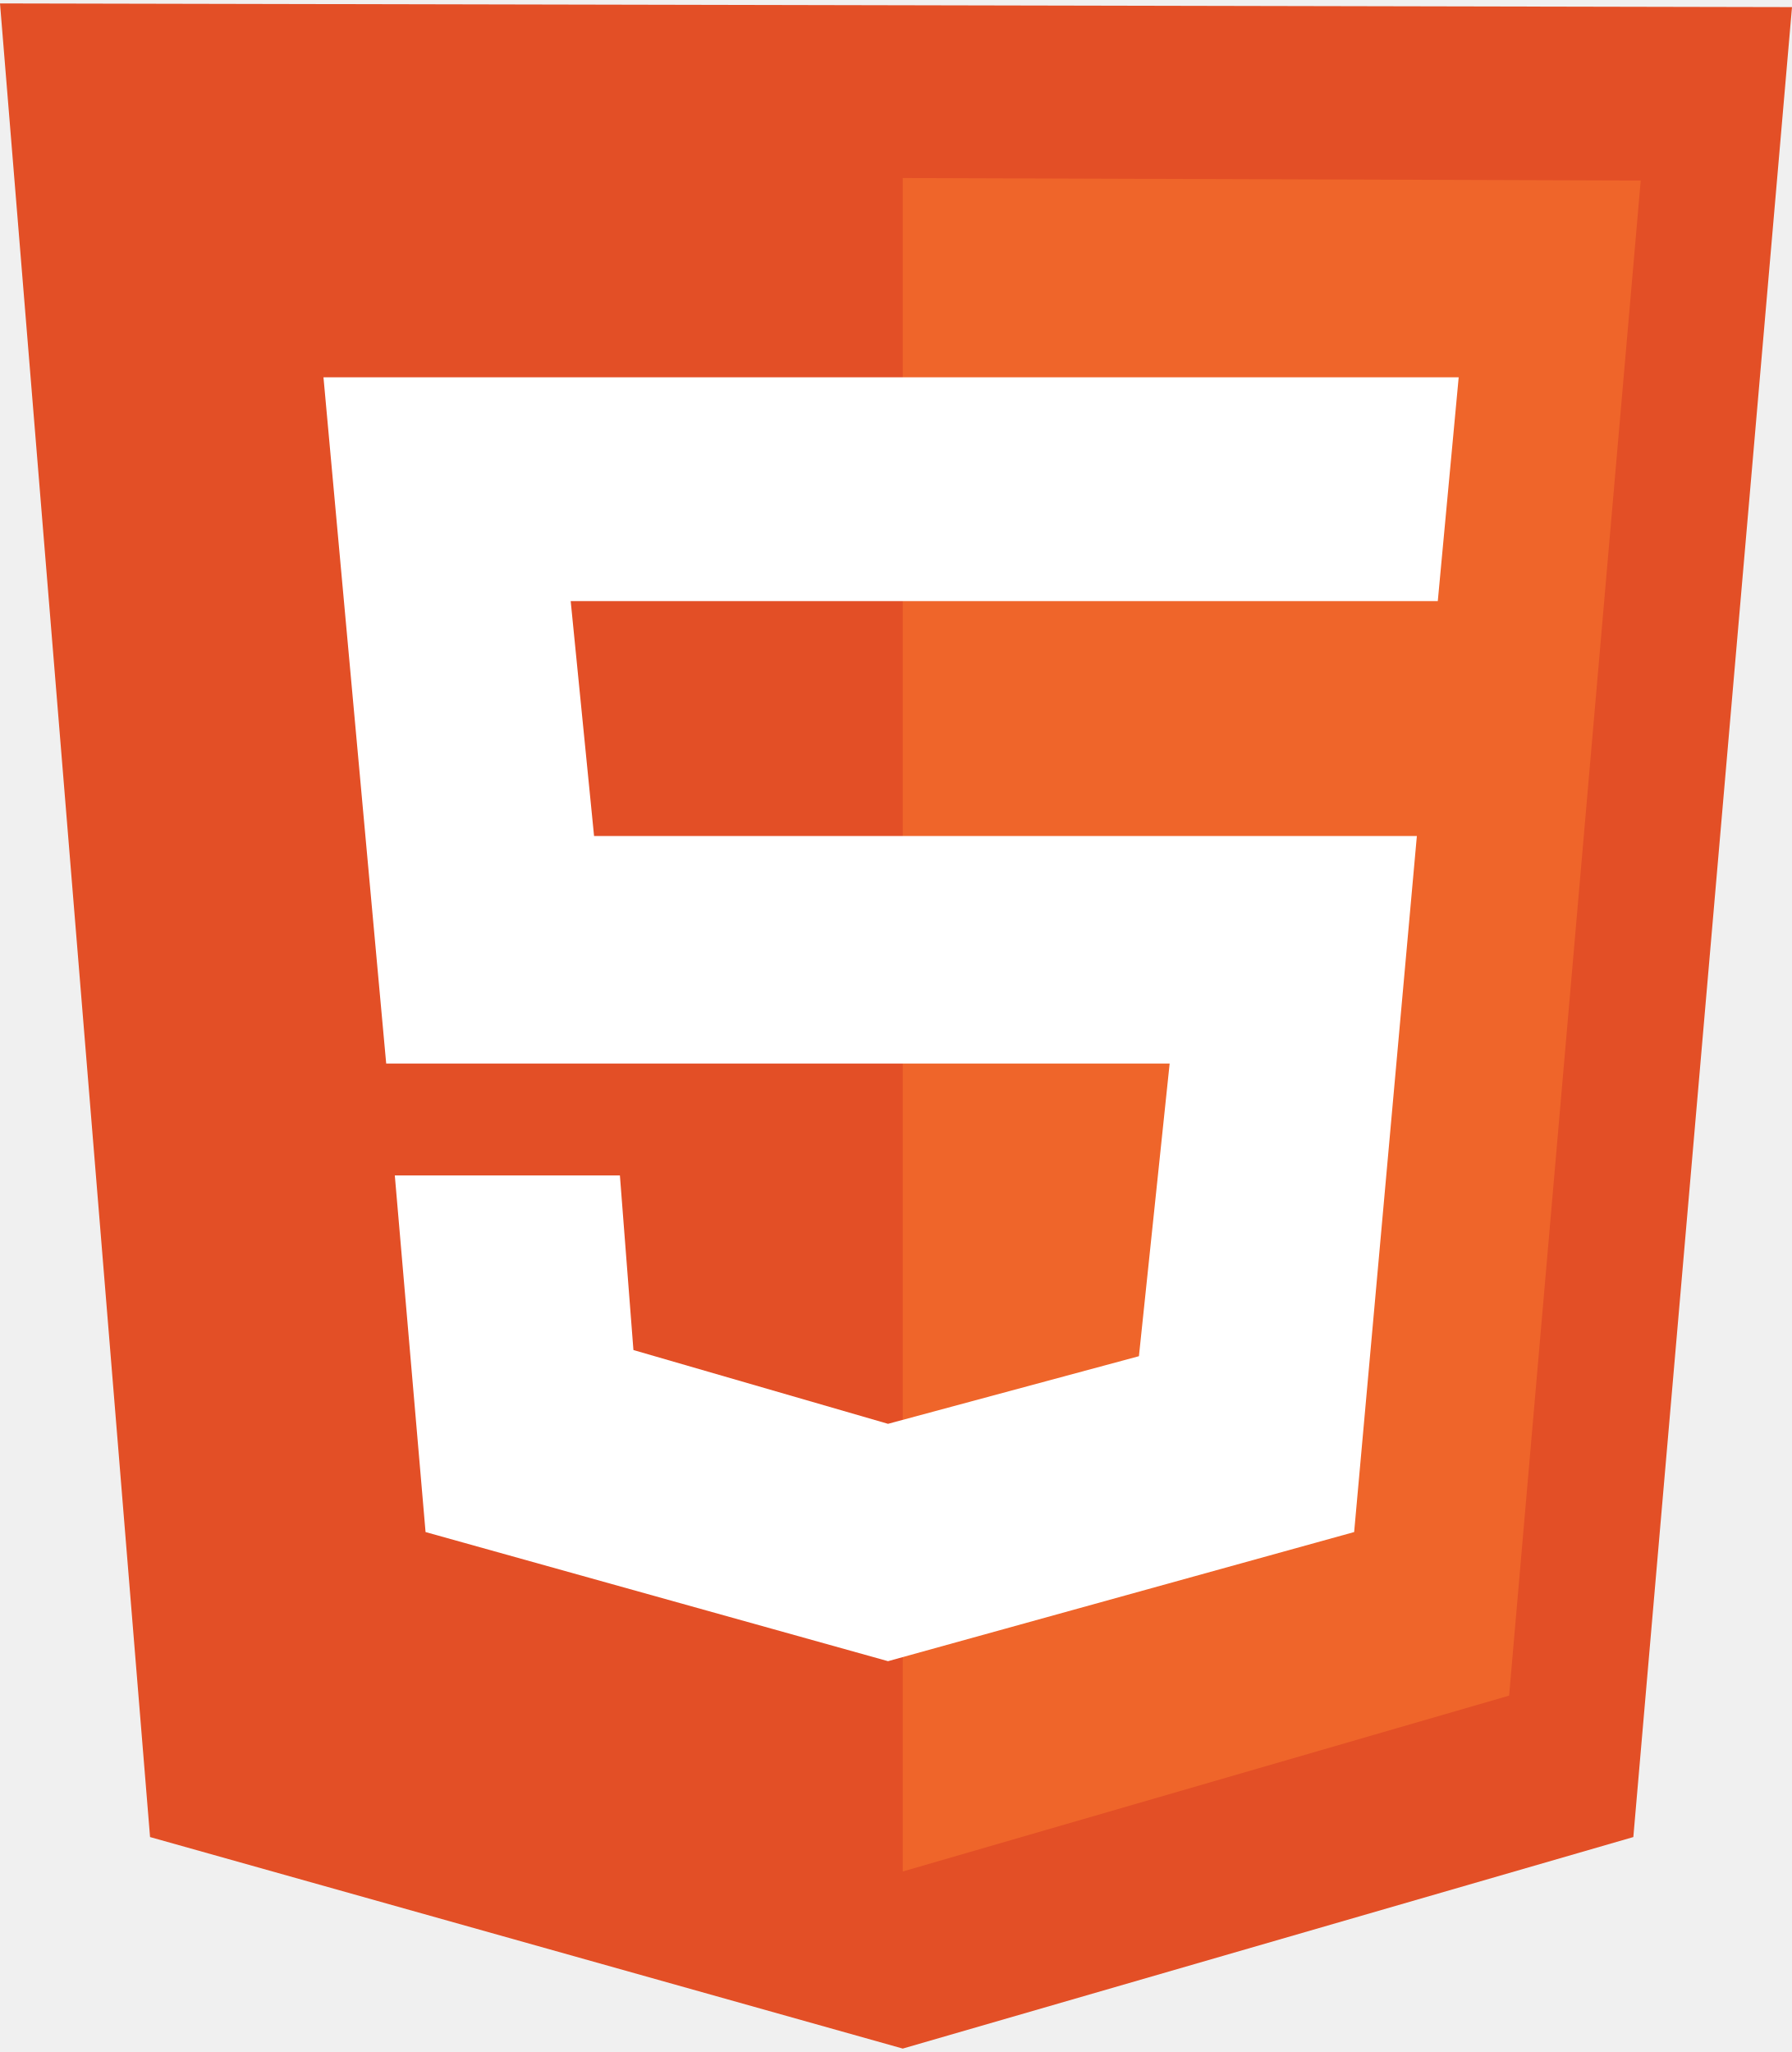
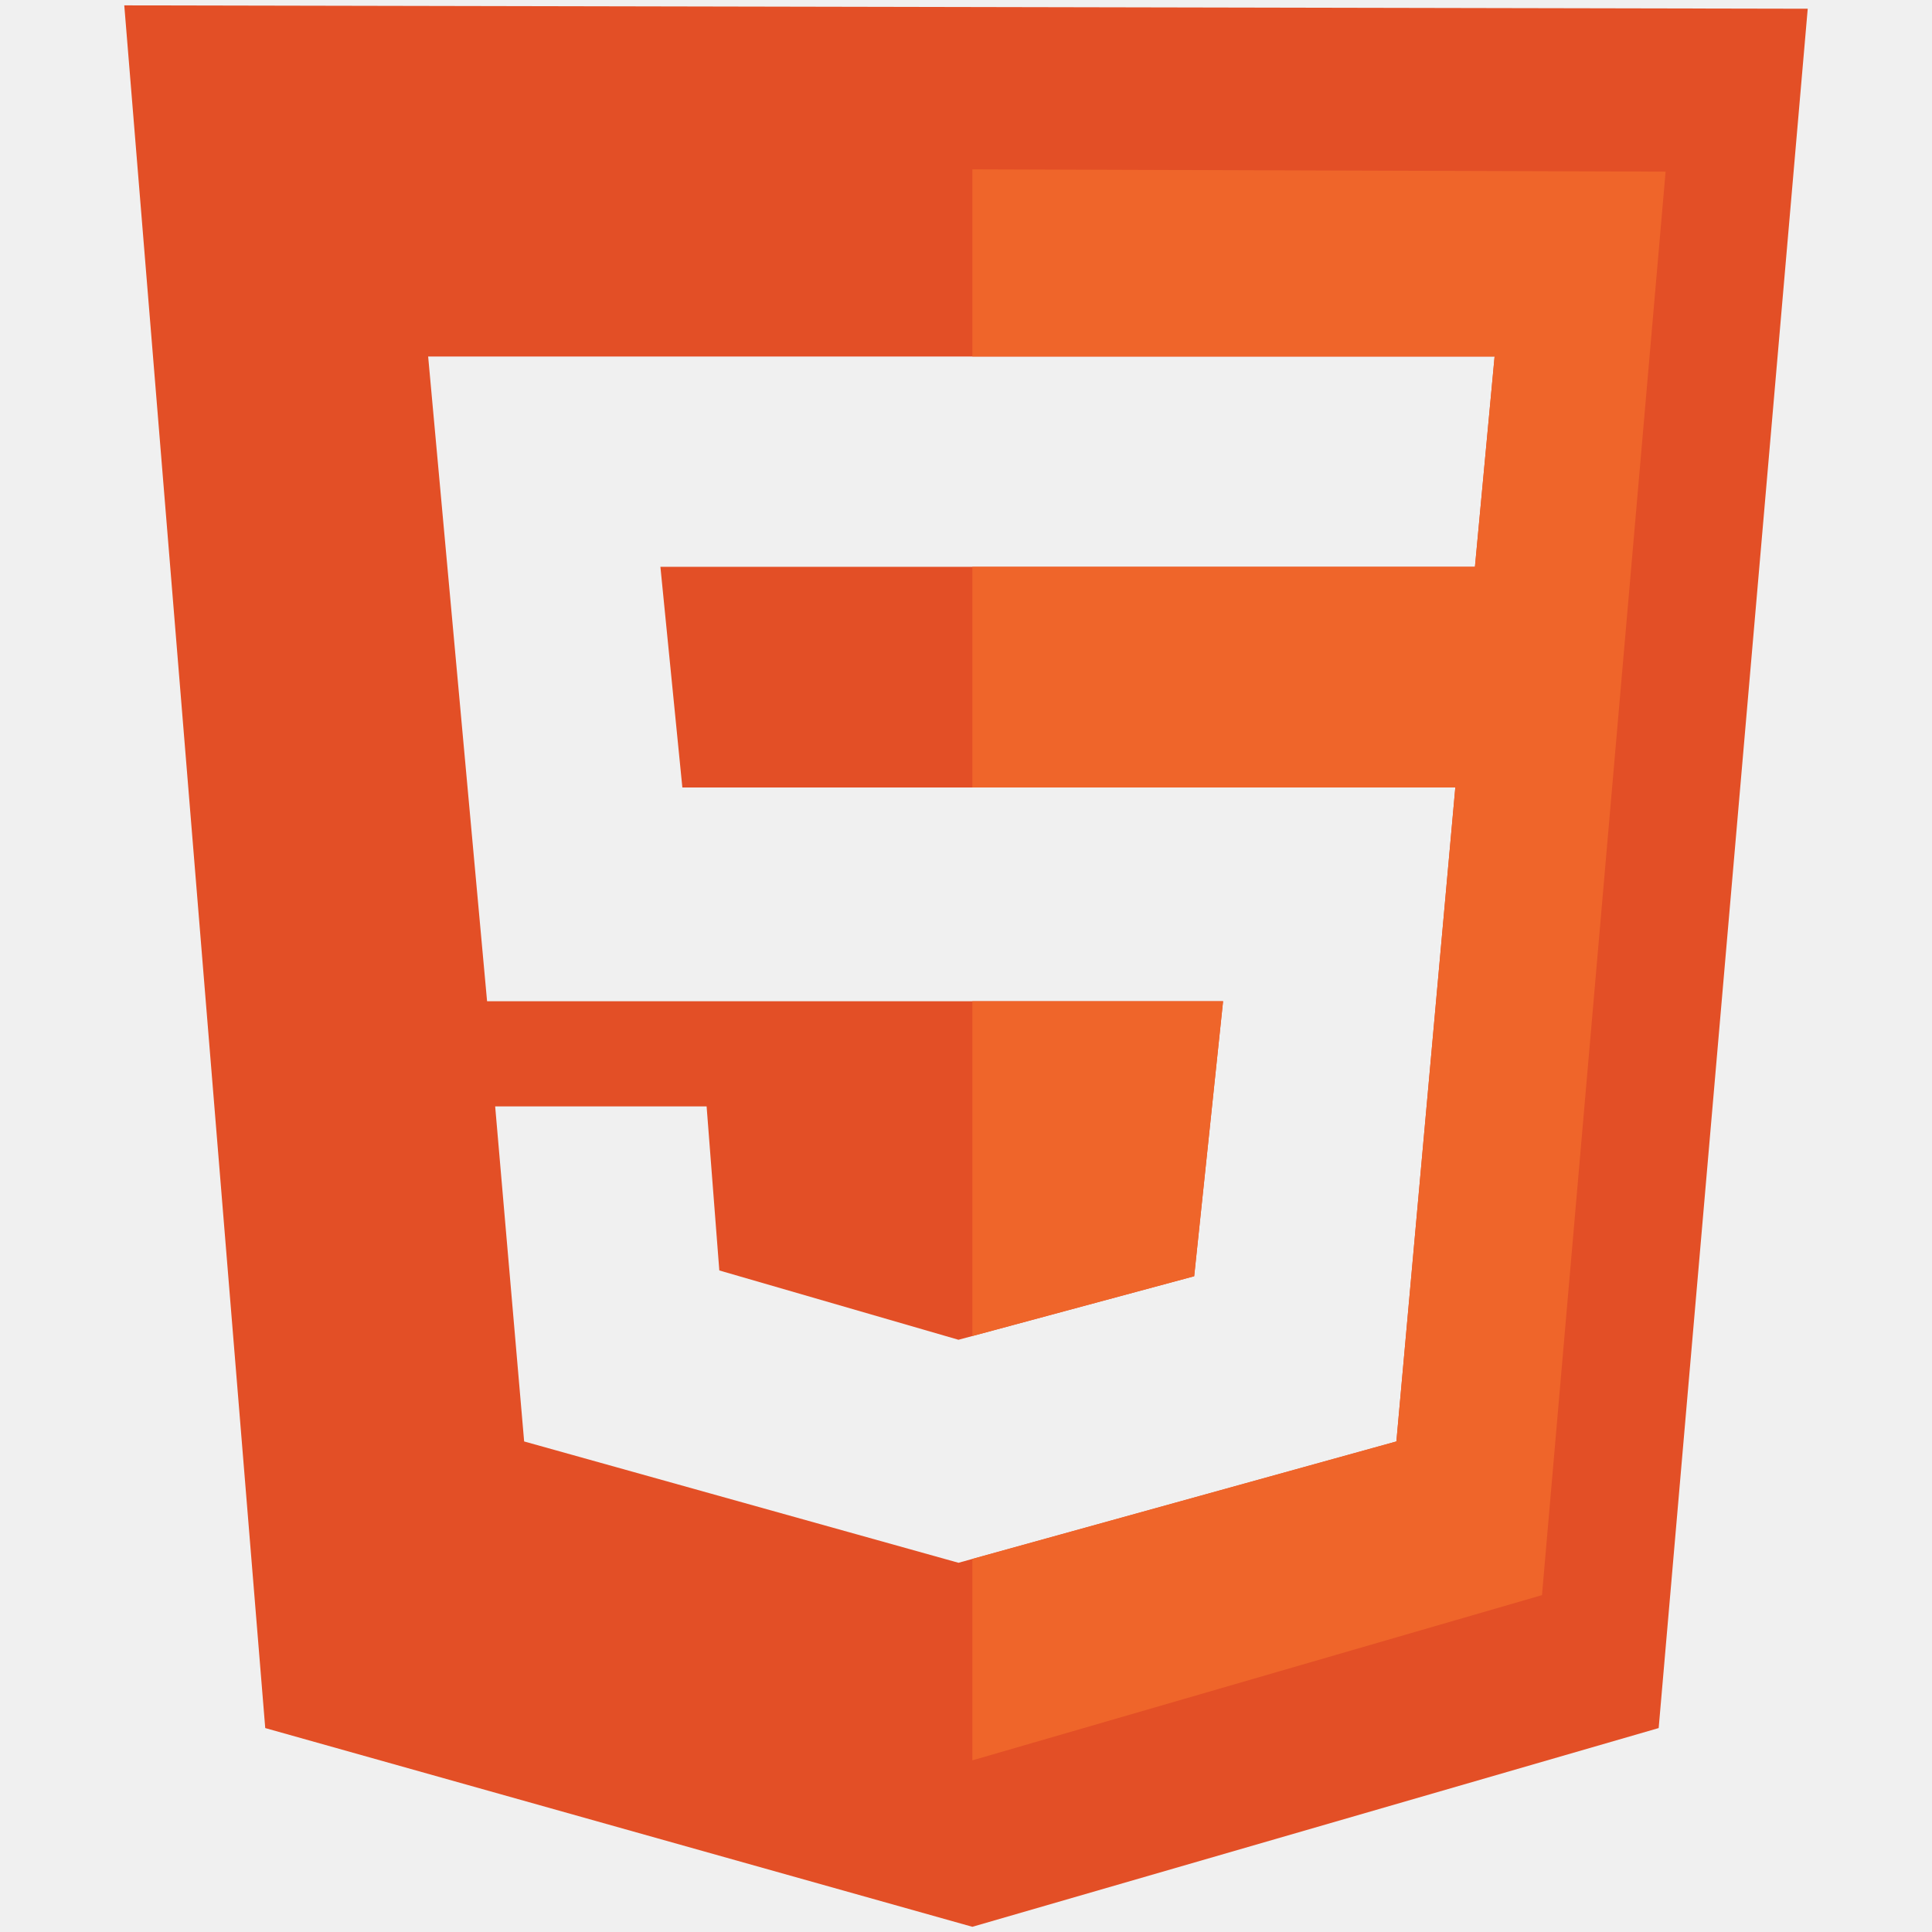
- <svg xmlns="http://www.w3.org/2000/svg" fill="none" height="2500" width="2183" viewBox="0 0 124 141.532">
-   <path d="M10.383 126.894L0 0l124 .255-10.979 126.639-50.553 14.638z" fill="#e34f26" />
-   <path d="M62.468 129.277V12.085l51.064.17-9.106 104.851z" fill="#ef652a" />
-   <path d="M99.49 41.362l1.446-15.49H22.383l4.34 47.49h54.213L78.81 93.617l-17.362 4.68-17.617-5.106-.936-12.085H27.319l2.128 24.681 32 8.936 32.255-8.936 4.34-48.17H41.107L39.49 41.362z" fill="#fff" />
+ <svg xmlns="http://www.w3.org/2000/svg" id="Html" viewBox="0 0 1080 1080">
+   <defs>
+     <style>.cls-1{fill:#e34f26;}.cls-2{fill:#ef652a;}</style>
+   </defs>
+   <path id="Interno" class="cls-1" d="M69.47,3l78.8,963,395.28,111.09L927.21,966,1010.53,4.88ZM535.8,873.6,293,805.78,276.8,618.47H395l7.1,91.72,133.7,38.75,7.74-2.09,124-33.43L683.71,559.7H272.28L239.34,199.29H835.49l-11,117.56H369.17l12.27,123.36H813.53L780.59,805.78l-237,65.67Z" />
+   <polygon id="Meio" class="cls-2" points="683.71 559.7 667.57 713.42 543.55 746.85 543.55 559.7 683.71 559.7" />
+   <polygon id="Externo" class="cls-2" points="931.08 95.95 861.98 891.68 543.55 984.05 543.55 871.45 780.59 805.78 813.53 440.21 543.55 440.21 543.55 316.85 824.52 316.85 835.49 199.29 543.55 199.29 543.55 94.66 931.08 95.95" />
</svg>
